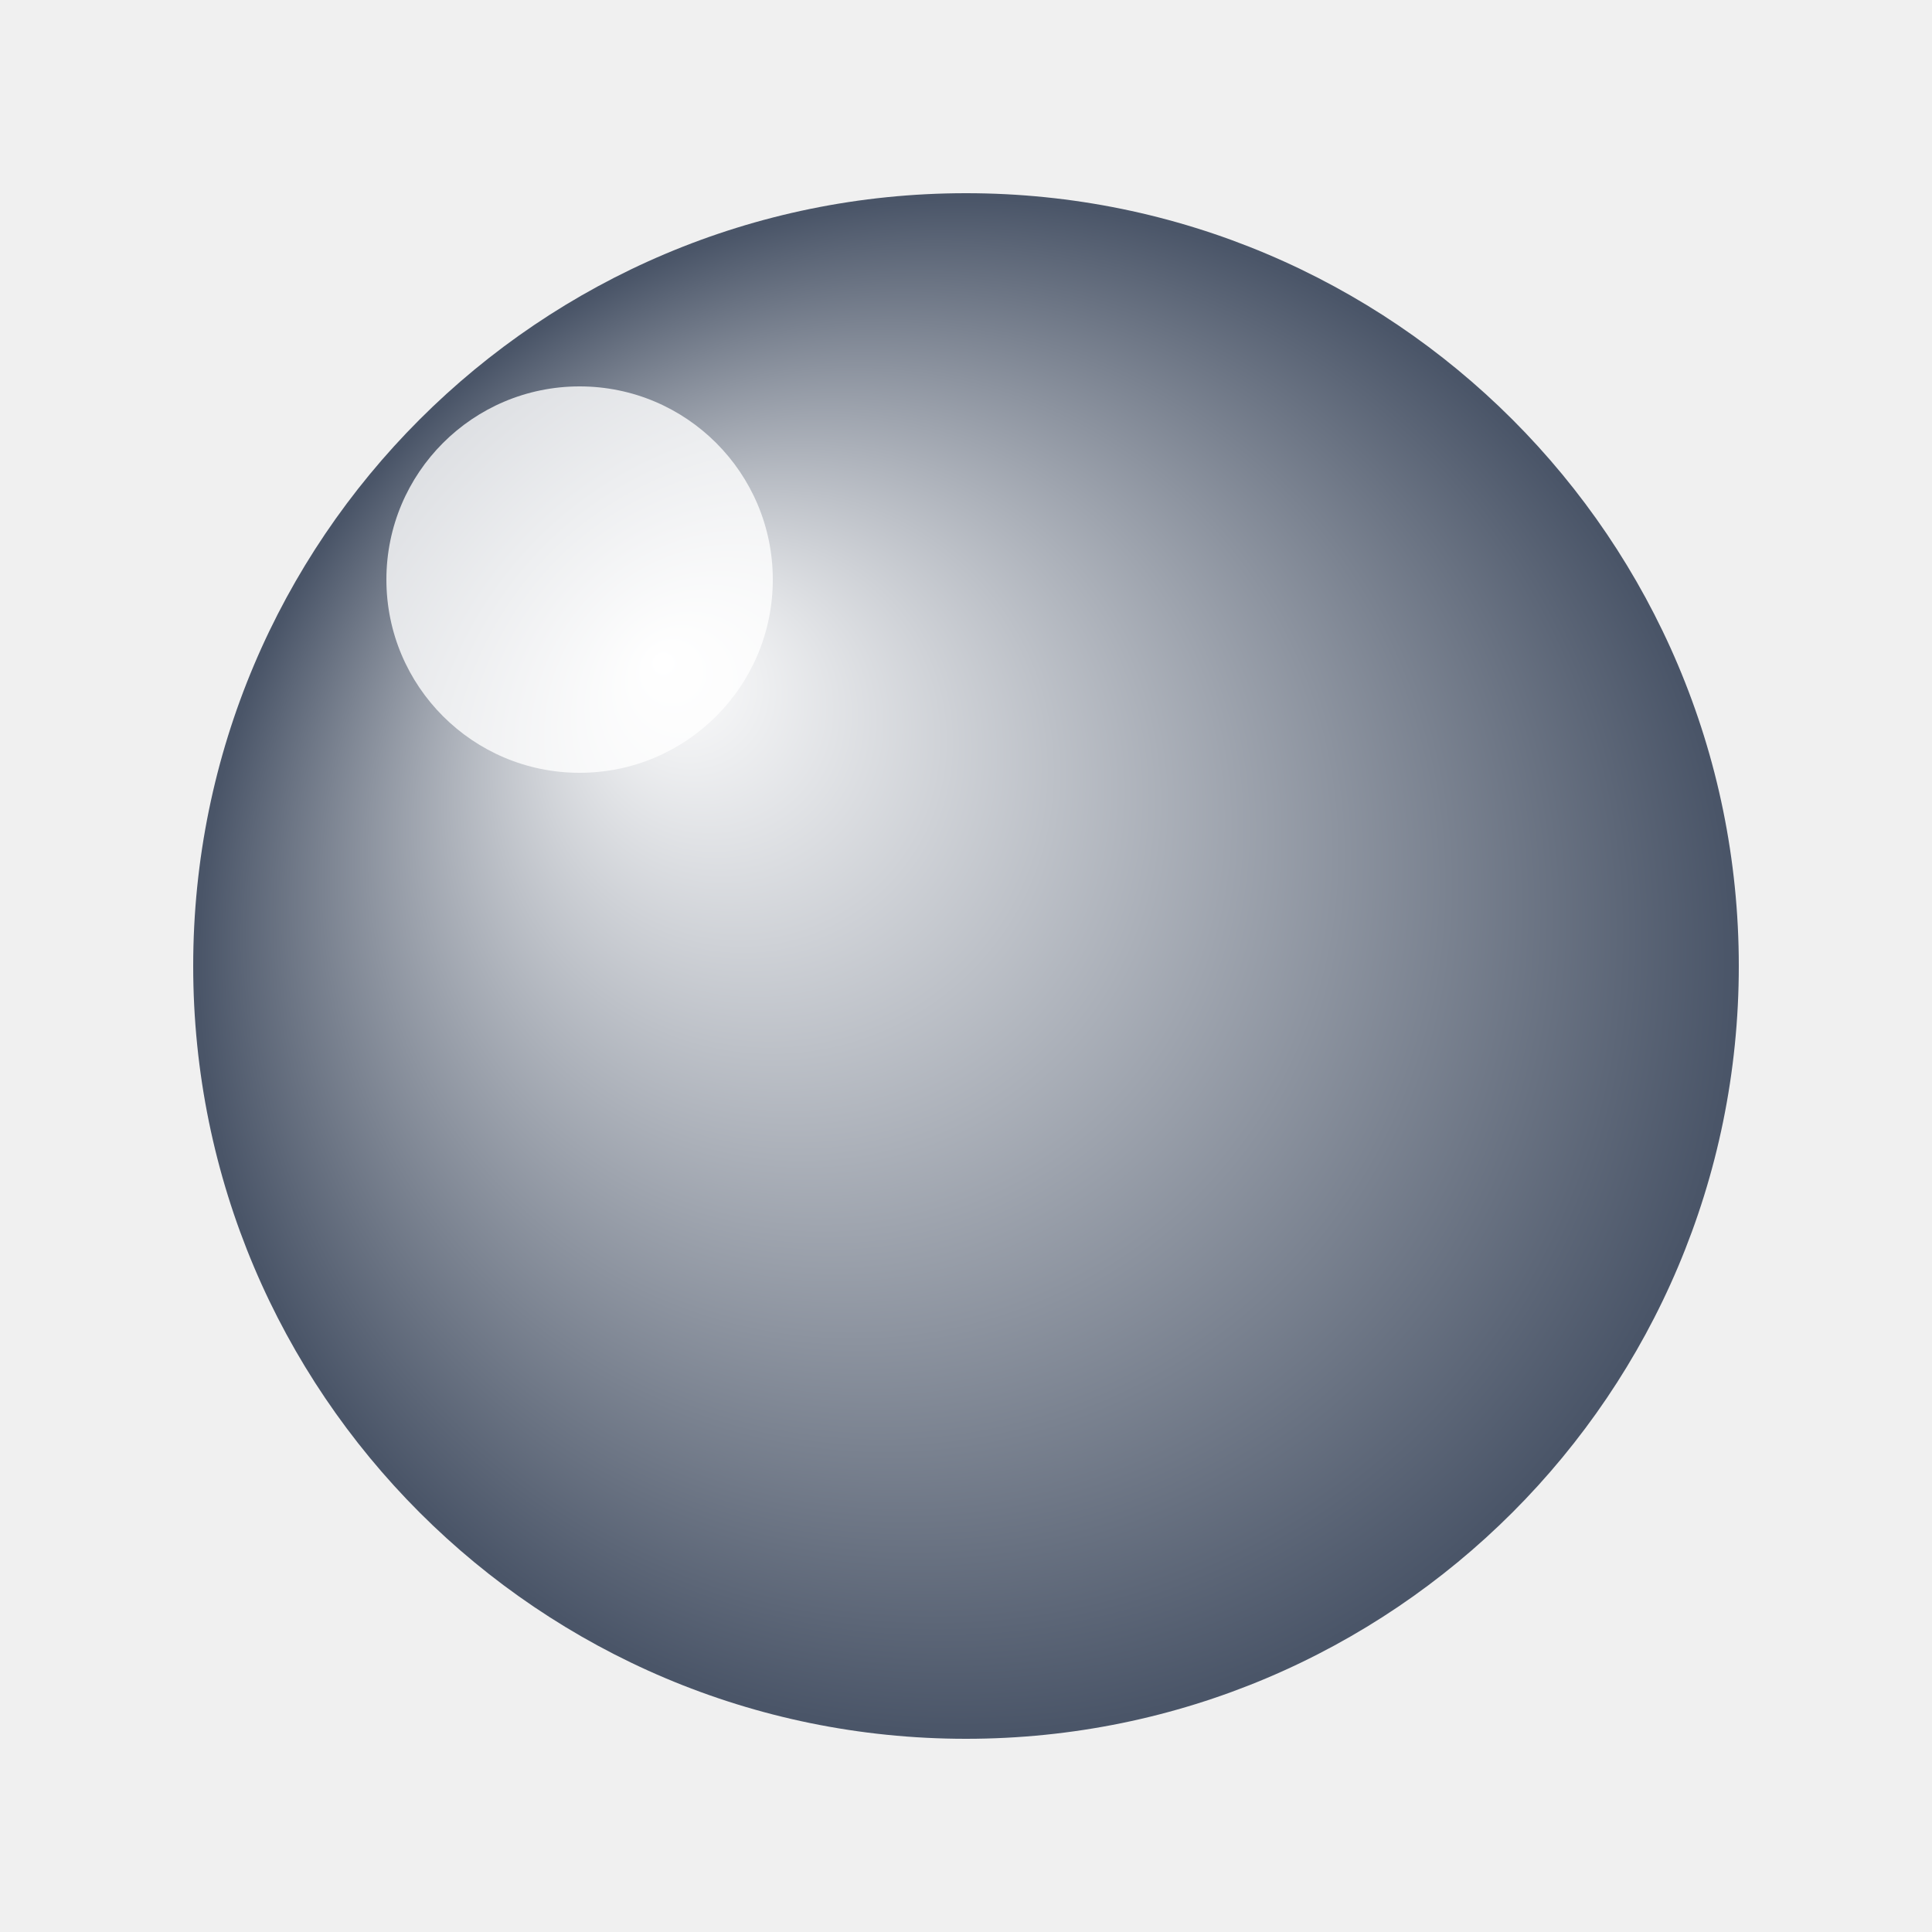
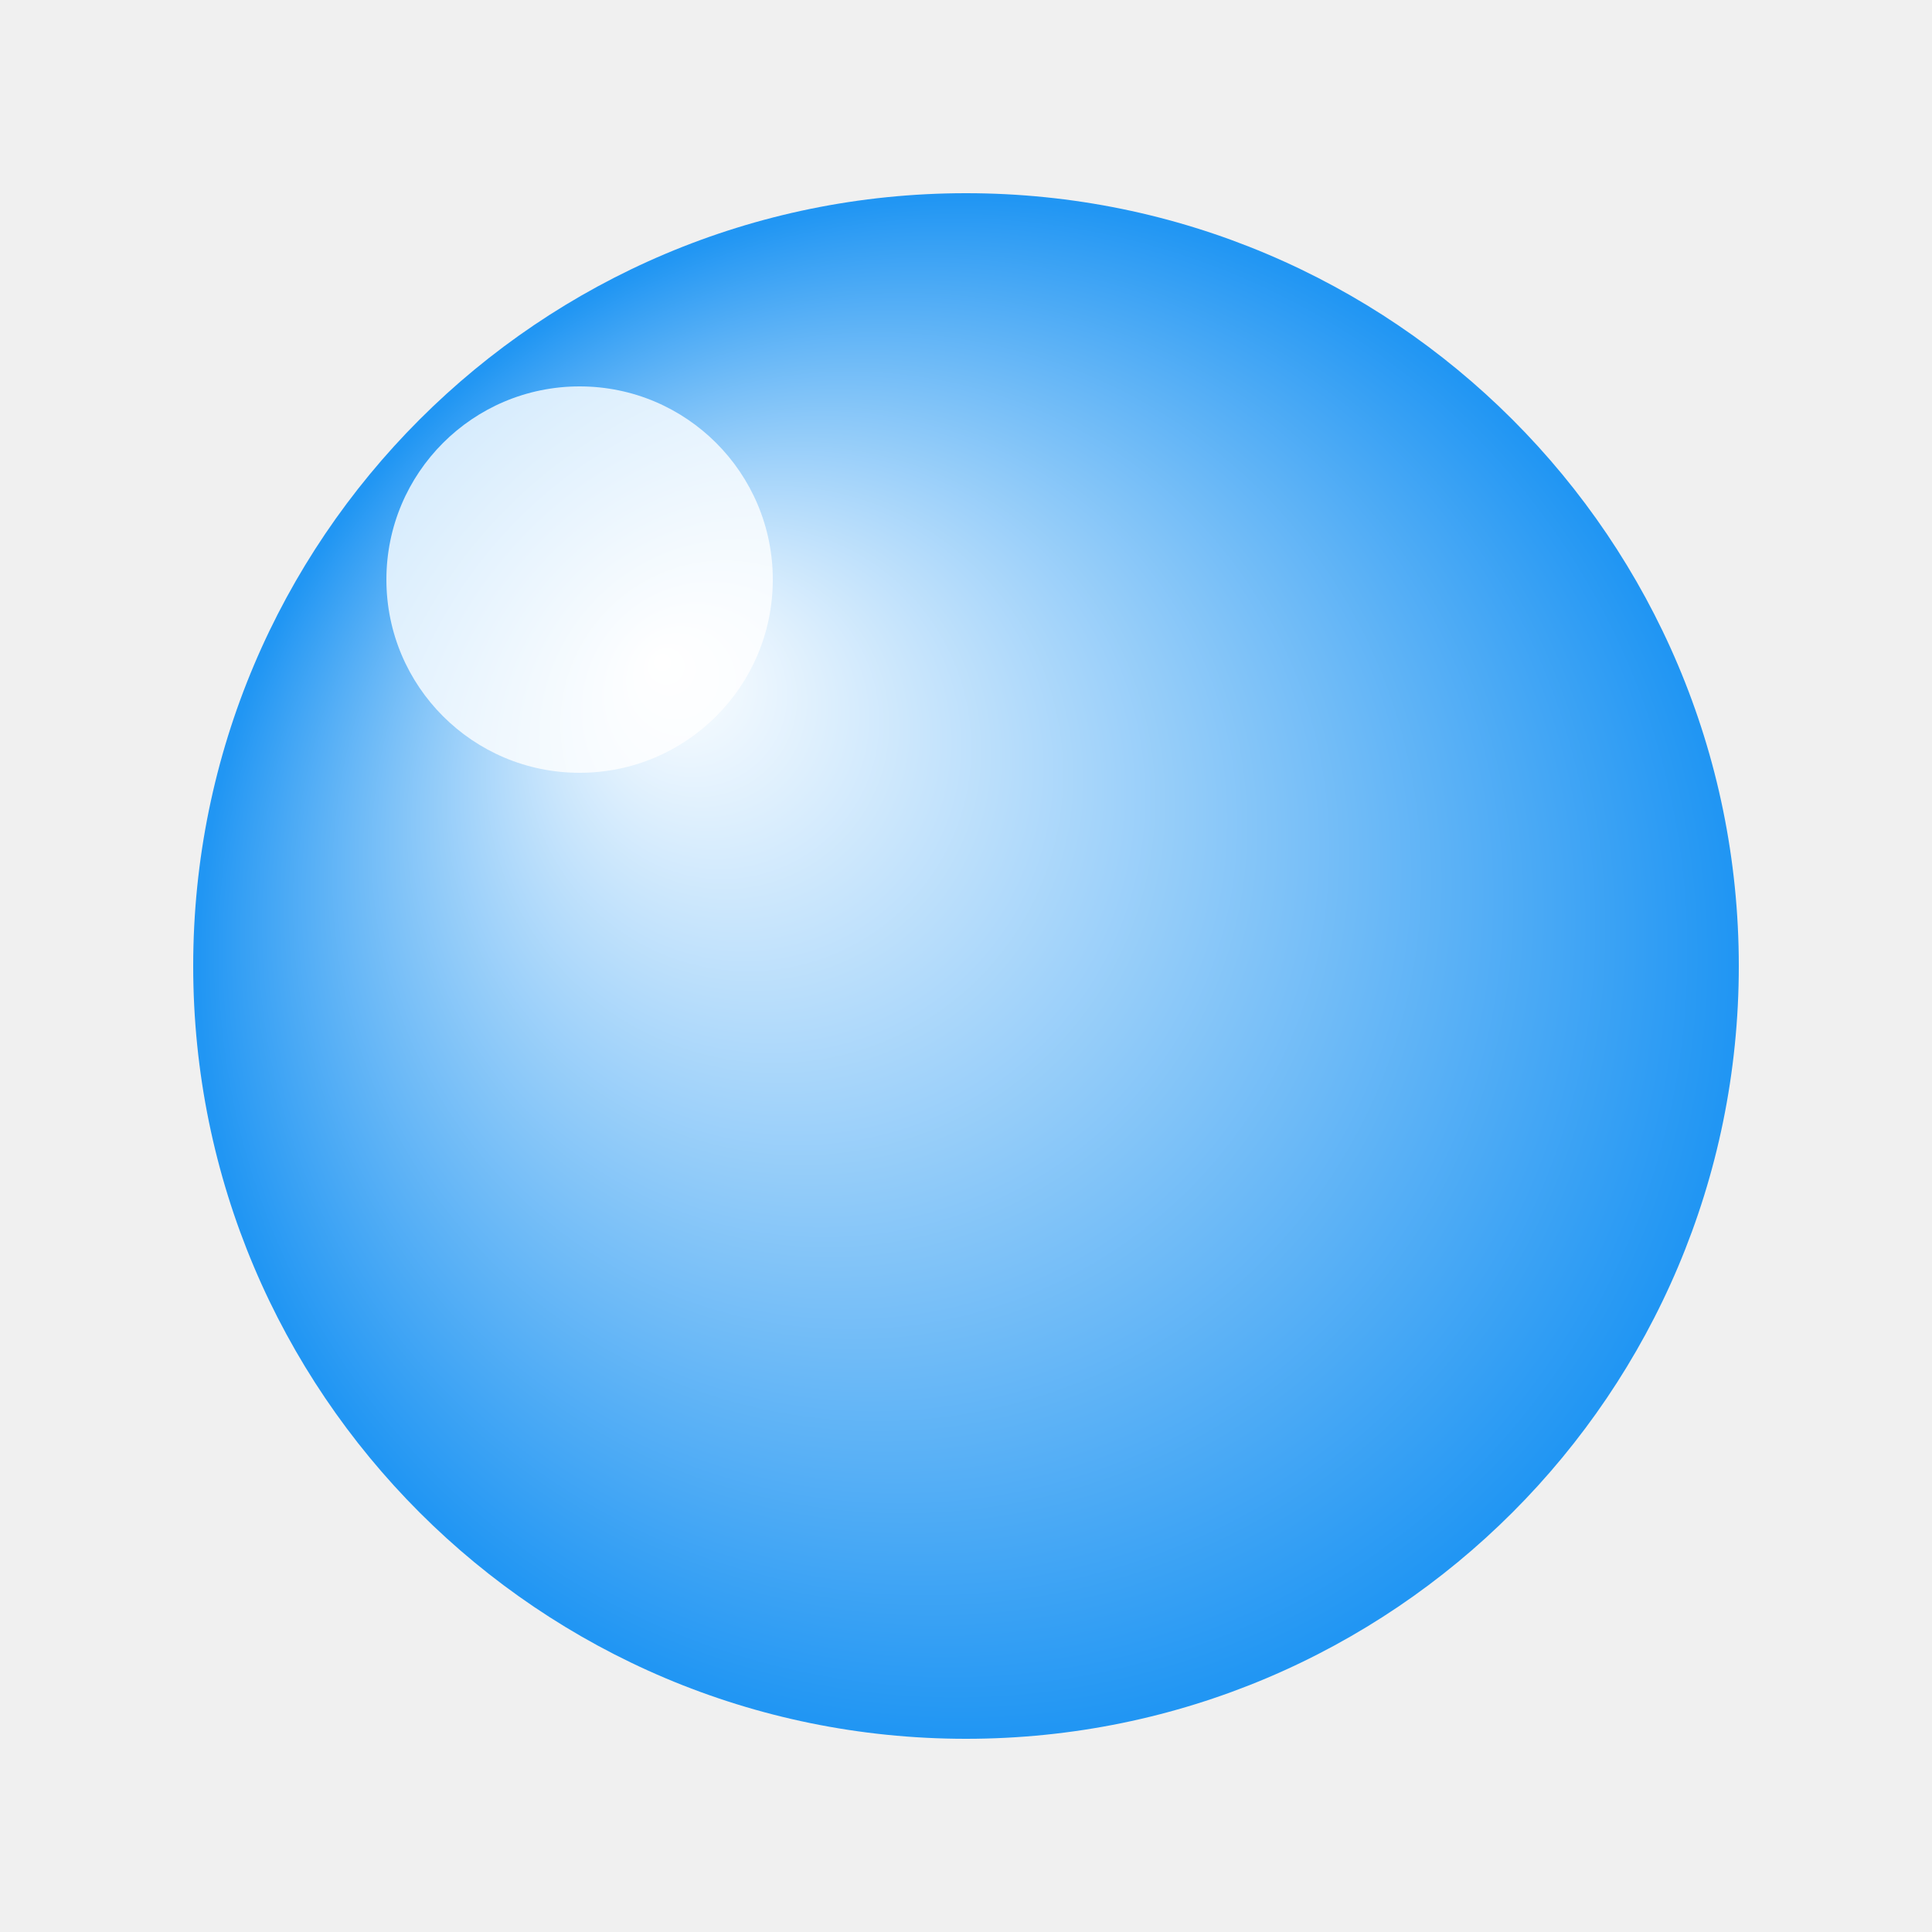
- <svg xmlns="http://www.w3.org/2000/svg" width="50" height="50">
+ <svg xmlns="http://www.w3.org/2000/svg" width="50" height="50" viewBox="0 0 50 50">
  <defs>
    <radialGradient id="marbleGradient" cx="50%" cy="50%" r="50%" fx="30%" fy="30%">
      <stop offset="0%" style="stop-color:#ffffff;stop-opacity:1" />
-       <stop offset="100%" style="stop-color:#4a5568;stop-opacity:1" />
+       <stop offset="100%" style="stop-color:#2196F3;stop-opacity:1" />
    </radialGradient>
  </defs>
  <circle cx="25" cy="25" r="20" fill="url(#marbleGradient)" />
  <circle cx="15" cy="15" r="5" fill="#ffffff" fill-opacity="0.8" />
</svg>
